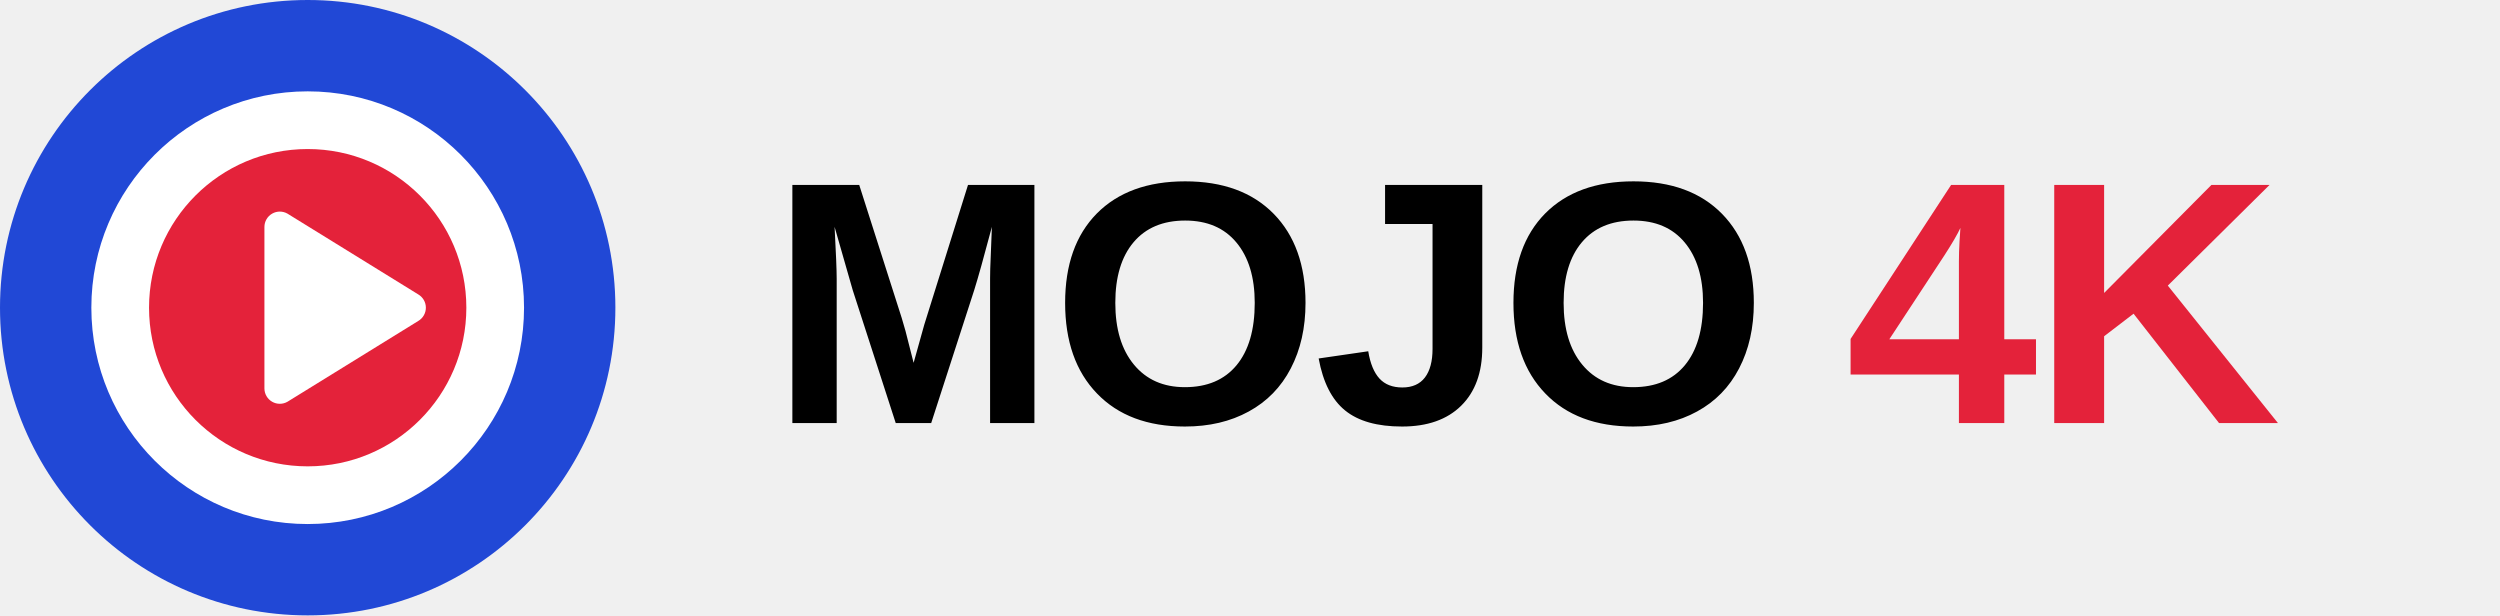
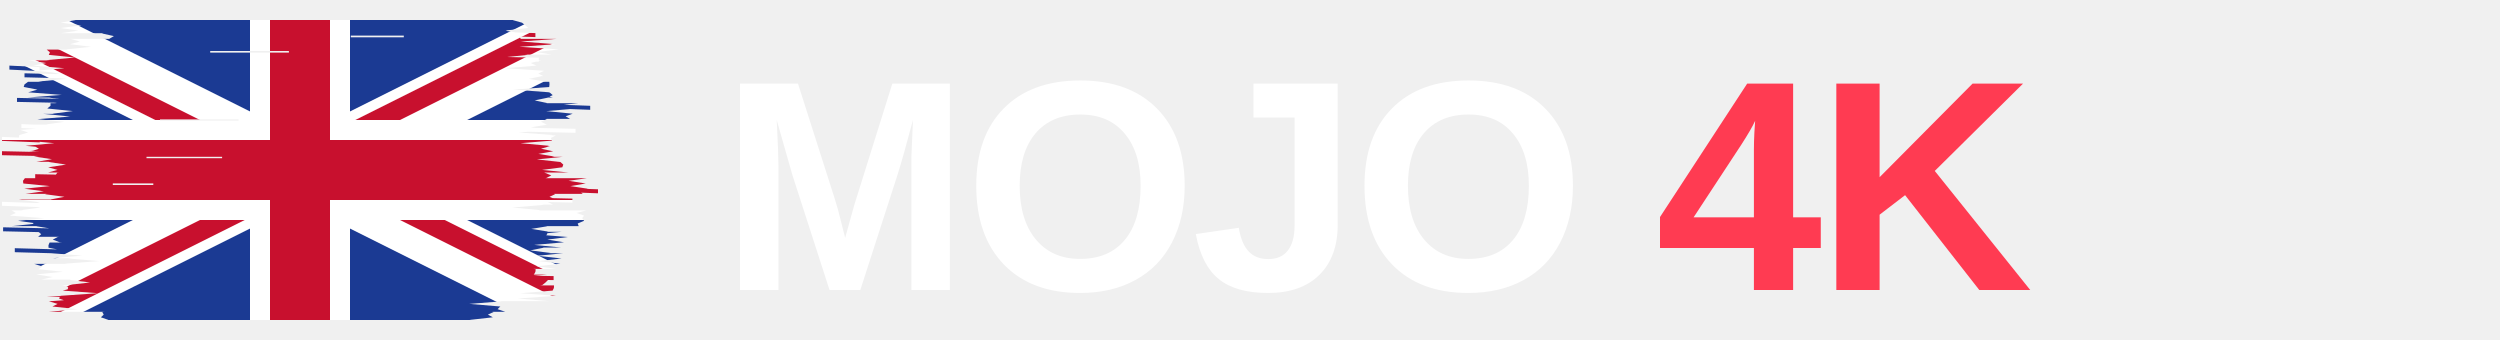
- <svg xmlns="http://www.w3.org/2000/svg" viewBox="0 0 260 64" role="img" aria-label="MOJO 4K">
-   <circle cx="32" cy="32" r="32" fill="#2148d6" />
-   <circle cx="32" cy="32" r="22.5" fill="#fff" />
-   <circle cx="32" cy="32" r="16.5" fill="#e4223a" />
-   <path d="M27.5 23.6v16.8a1.6 1.6 0 0 0 2.4 1.38l13.6-8.4a1.6 1.6 0 0 0 0-2.76l-13.6-8.4a1.6 1.6 0 0 0-2.4 1.38z" fill="#fff" />
-   <text x="80" y="44" font-family="Sora, 'Arial Black', Arial, sans-serif" font-weight="800" font-size="36" letter-spacing="-0.7" fill="currentColor">MOJO<tspan fill="#e4223a" dx="8">4K</tspan>
+ <svg xmlns="http://www.w3.org/2000/svg" viewBox="0 0 250 34" role="img" aria-label="MOJO 4K">
+   <g transform="translate(0 2)">
+     <defs>
+       <mask id="lm" maskUnits="userSpaceOnUse" x="0" y="0" width="60" height="30">
+         <path d="M6.01,-0.25 L53.06,-0.25 L52.97,-0.25 L51.28,0.01 L52.20,0.27 L52.54,0.54 L52.83,0.80 L50.43,1.06 L52.07,1.32 L6.01,1.32 L6.09,1.32 L7.83,1.06 L6.05,0.80 L8.14,0.54 L6.07,0.27 L7.55,0.01 L6.58,-0.25ZM10.09,0.82 L52.14,0.82 L51.47,0.82 L50.57,1.08 L51.56,1.35 L51.87,1.61 L52.08,1.87 L51.27,2.13 L51.42,2.39 L10.09,2.39 L10.70,2.39 L10.85,2.13 L10.95,1.87 L11.39,1.61 L10.22,1.35 L10.70,1.08 L10.40,0.82ZM49.30,1.16 L53.54,1.31 L53.54,1.71 L49.30,1.56ZM6.54,1.89 L55.98,1.89 L55.62,1.89 L52.06,2.15 L55.54,2.42 L51.94,2.68 L55.90,2.94 L53.63,3.20 L55.15,3.46 L6.54,3.46 L6.71,3.46 L8.69,3.20 L6.61,2.94 L9.10,2.68 L7.01,2.42 L7.98,2.15 L7.06,1.89ZM4.60,2.96 L53.23,2.96 L52.62,2.96 L50.37,3.23 L52.76,3.49 L50.22,3.75 L52.30,4.01 L51.77,4.27 L52.24,4.54 L4.60,4.54 L4.92,4.54 L7.67,4.27 L4.66,4.01 L7.52,3.75 L4.88,3.49 L4.99,3.23 L4.67,2.96ZM47.04,3.62 L53.88,3.77 L53.88,4.17 L47.04,4.02ZM2.73,4.04 L54.57,4.04 L54.13,4.04 L53.06,4.30 L53.64,4.56 L50.55,4.82 L54.41,5.08 L53.83,5.35 L54.33,5.61 L2.73,5.61 L3.02,5.61 L6.36,5.35 L3.59,5.08 L6.44,4.82 L3.31,4.56 L4.62,4.30 L2.82,4.04ZM0.94,4.56 L3.96,4.71 L3.96,5.11 L0.94,4.96ZM3.78,5.11 L54.54,5.11 L53.62,5.11 L51.19,5.37 L54.13,5.63 L52.86,5.89 L54.43,6.15 L51.87,6.42 L54.47,6.68 L3.78,6.68 L4.60,6.68 L7.56,6.42 L3.84,6.15 L6.62,5.89 L4.43,5.63 L5.94,5.37 L4.50,5.11ZM2.45,5.33 L8.45,5.48 L8.45,5.88 L2.45,5.73ZM2.16,6.18 L55.43,6.18 L54.93,6.18 L54.95,6.44 L54.92,6.70 L51.32,6.96 L54.93,7.23 L54.12,7.49 L55.28,7.75 L2.16,7.75 L2.79,7.75 L6.17,7.49 L2.82,7.23 L3.74,6.96 L2.37,6.70 L2.45,6.44 L2.80,6.18ZM4.54,7.25 L55.65,7.25 L54.97,7.25 L55.27,7.51 L54.76,7.77 L53.47,8.04 L54.69,8.30 L54.15,8.56 L55.41,8.82 L4.54,8.82 L4.85,8.82 L7.72,8.56 L5.50,8.30 L7.44,8.04 L4.92,7.77 L8.54,7.51 L4.76,7.25ZM1.70,7.79 L8.64,7.94 L8.64,8.34 L1.70,8.19ZM4.21,8.32 L58.03,8.32 L57.83,8.32 L55.49,8.58 L57.67,8.85 L54.63,9.11 L57.27,9.37 L56.56,9.63 L57.01,9.89 L4.21,9.89 L4.70,9.89 L7.53,9.63 L5.25,9.37 L7.28,9.11 L4.73,8.85 L5.05,8.58 L5.05,8.32ZM55.00,8.43 L59.02,8.58 L59.02,8.98 L55.00,8.83ZM3.65,9.39 L55.48,9.39 L54.98,9.39 L54.73,9.65 L54.65,9.92 L54.09,10.18 L54.64,10.44 L51.40,10.70 L55.07,10.96 L3.65,10.96 L4.44,10.96 L6.94,10.70 L4.61,10.44 L6.43,10.18 L3.74,9.92 L7.01,9.65 L4.34,9.39ZM2.14,10.41 L5.78,10.56 L5.78,10.96 L2.14,10.81ZM1.34,10.46 L55.80,10.46 L54.78,10.46 L53.07,10.73 L55.25,10.99 L51.88,11.25 L55.35,11.51 L52.14,11.77 L54.93,12.04 L1.34,12.04 L1.36,12.04 L1.89,11.77 L1.92,11.51 L2.81,11.25 L2.03,10.99 L5.46,10.73 L2.21,10.46ZM50.74,10.73 L57.55,10.88 L57.55,11.28 L50.74,11.13ZM2.01,11.54 L55.72,11.54 L55.59,11.54 L55.09,11.80 L55.19,12.06 L52.06,12.32 L54.91,12.58 L53.17,12.85 L54.91,13.11 L2.01,13.11 L2.93,13.11 L5.48,12.85 L2.55,12.58 L5.43,12.32 L2.71,12.06 L5.78,11.80 L2.79,11.54ZM0.20,11.69 L3.97,11.84 L3.97,12.24 L0.20,12.09ZM2.84,12.61 L55.97,12.61 L55.01,12.61 L54.10,12.87 L55.32,13.13 L53.84,13.39 L55.43,13.65 L53.06,13.92 L55.49,14.18 L2.84,14.18 L3.64,14.18 L5.20,13.92 L3.38,13.65 L6.09,13.39 L3.13,13.13 L3.89,12.87 L3.43,12.61ZM0.20,13.12 L7.13,13.27 L7.13,13.67 L0.20,13.52ZM4.74,13.68 L56.98,13.68 L56.28,13.68 L53.69,13.94 L56.04,14.20 L56.33,14.46 L56.23,14.73 L54.21,14.99 L56.83,15.25 L4.74,15.25 L4.82,15.25 L5.75,14.99 L4.82,14.73 L6.60,14.46 L4.87,14.20 L5.32,13.94 L5.62,13.68ZM4.85,14.75 L55.21,14.75 L55.01,14.75 L53.88,15.01 L54.46,15.27 L55.13,15.54 L54.63,15.80 L53.36,16.06 L55.19,16.32 L4.85,16.32 L5.21,16.32 L7.02,16.06 L5.31,15.80 L5.53,15.54 L5.73,15.27 L9.01,15.01 L5.37,14.75ZM3.52,15.42 L11.11,15.57 L11.11,15.97 L3.52,15.82ZM1.54,15.82 L59.11,15.82 L58.69,15.82 L56.86,16.08 L58.57,16.35 L57.04,16.61 L58.77,16.87 L57.94,17.13 L58.28,17.39 L1.54,17.39 L2.53,17.39 L4.38,17.13 L2.43,16.87 L4.98,16.61 L2.33,16.35 L2.30,16.08 L2.49,15.82ZM55.79,16.78 L59.80,16.93 L59.80,17.33 L55.79,17.18ZM4.13,16.89 L55.62,16.89 L55.07,16.89 L54.62,17.15 L55.51,17.42 L54.95,17.68 L55.57,17.94 L54.78,18.20 L55.30,18.46 L4.13,18.46 L4.27,18.46 L5.26,18.20 L5.10,17.94 L6.45,17.68 L4.49,17.42 L6.04,17.15 L5.04,16.89ZM50.88,17.71 L57.24,17.86 L57.24,18.26 L50.88,18.11ZM1.87,17.96 L54.97,17.96 L54.29,17.96 L52.21,18.23 L54.39,18.49 L51.24,18.75 L53.95,19.01 L53.68,19.27 L54.74,19.54 L1.87,19.54 L2.56,19.54 L3.75,19.27 L2.13,19.01 L4.03,18.75 L2.89,18.49 L3.99,18.23 L1.89,17.96ZM0.20,18.18 L4.39,18.33 L4.39,18.73 L0.20,18.58ZM0.89,19.04 L58.88,19.04 L58.62,19.04 L57.65,19.30 L58.40,19.56 L58.22,19.82 L58.41,20.08 L57.77,20.35 L57.87,20.61 L0.89,20.61 L1.19,20.61 L3.71,20.35 L1.80,20.08 L4.42,19.82 L0.98,19.56 L1.58,19.30 L1.16,19.04ZM3.28,20.11 L54.81,20.11 L54.80,20.11 L53.70,20.37 L54.71,20.63 L53.13,20.89 L54.76,21.15 L54.71,21.42 L54.49,21.68 L3.28,21.68 L3.81,21.68 L4.12,21.42 L3.81,21.15 L5.27,20.89 L3.68,20.63 L3.28,20.37 L3.65,20.11ZM0.31,20.73 L6.89,20.88 L6.89,21.28 L0.31,21.13ZM5.10,21.18 L56.93,21.18 L56.16,21.18 L53.52,21.44 L56.78,21.70 L54.73,21.96 L56.40,22.23 L53.42,22.49 L56.08,22.75 L5.10,22.75 L5.75,22.75 L8.84,22.49 L5.97,22.23 L5.28,21.96 L5.77,21.70 L8.14,21.44 L5.25,21.18ZM4.71,22.25 L55.08,22.25 L54.42,22.25 L52.45,22.51 L54.37,22.77 L53.03,23.04 L55.08,23.30 L51.73,23.56 L54.29,23.82 L4.71,23.82 L5.30,23.82 L8.22,23.56 L4.82,23.30 L6.23,23.04 L4.85,22.77 L4.85,22.51 L4.96,22.25ZM1.48,22.82 L6.85,22.97 L6.85,23.37 L1.48,23.22ZM6.37,23.32 L56.37,23.32 L56.32,23.32 L53.72,23.58 L56.16,23.85 L53.85,24.11 L56.02,24.37 L53.64,24.63 L55.65,24.89 L6.37,24.89 L6.67,24.89 L10.19,24.63 L6.45,24.37 L9.92,24.11 L6.85,23.85 L9.10,23.58 L6.61,23.32ZM3.32,24.39 L53.90,24.39 L52.85,24.39 L51.59,24.65 L53.57,24.92 L53.54,25.18 L53.40,25.44 L52.68,25.70 L53.82,25.96 L3.32,25.96 L4.13,25.96 L5.28,25.70 L3.62,25.44 L6.30,25.18 L3.84,24.92 L4.24,24.65 L3.43,24.39ZM47.78,25.46 L55.36,25.61 L55.36,26.01 L47.78,25.86ZM6.34,25.46 L55.22,25.46 L54.70,25.46 L51.54,25.73 L54.81,25.99 L54.55,26.25 L54.22,26.51 L52.36,26.77 L54.79,27.04 L6.34,27.04 L6.73,27.04 L6.82,26.77 L6.64,26.51 L9.00,26.25 L6.98,25.99 L7.85,25.73 L6.62,25.46ZM5.85,26.54 L55.67,26.54 L55.40,26.54 L55.39,26.80 L55.26,27.06 L52.01,27.32 L55.59,27.58 L51.78,27.85 L54.87,28.11 L5.85,28.11 L6.63,28.11 L5.90,27.85 L6.06,27.58 L9.80,27.32 L6.27,27.06 L7.28,26.80 L6.20,26.54ZM4.43,27.61 L50.61,27.61 L50.58,27.61 L47.41,27.87 L50.19,28.13 L46.93,28.39 L50.03,28.65 L49.76,28.92 L50.53,29.18 L4.43,29.18 L4.88,29.18 L7.73,28.92 L5.24,28.65 L5.76,28.39 L4.89,28.13 L8.51,27.87 L4.59,27.61ZM9.65,28.68 L49.79,28.68 L49.01,28.68 L47.05,28.94 L49.36,29.20 L48.79,29.46 L49.28,29.73 L46.98,29.99 L49.66,30.25 L9.65,30.25 L9.92,30.25 L10.84,29.99 L10.09,29.73 L10.37,29.46 L10.23,29.20 L13.48,28.94 L10.16,28.68Z" fill="#fff" />
+         <path d="M21.02,3.10 h7.87 v0.16 h-7.87ZM14.65,13.68 h7.56 v0.14 h-7.56ZM11.28,16.34 h4.05 v0.16 h-4.05ZM16.00,9.94 h7.86 v0.12 h-7.86ZM35.08,1.56 h5.30 v0.17 h-5.30Z" fill="#000" />
+       </mask>
+       <clipPath id="lt">
+         <path d="M30,15h30v15zv15H0zH0V0zV0h30z" />
+       </clipPath>
+     </defs>
+     <g mask="url(#lm)">
+       <path d="M0,0v30h60V0z" fill="#1b3a93" />
+       <path d="M0,0L60,30M60,0L0,30" stroke="#fff" stroke-width="6" />
+       <path d="M0,0L60,30M60,0L0,30" clip-path="url(#lt)" stroke="#C8102E" stroke-width="4" />
+       <path d="M30,0v30M0,15h60" stroke="#fff" stroke-width="10" />
+       <path d="M30,0v30M0,15h60" stroke="#C8102E" stroke-width="6" />
+     </g>
+   </g>
+   <text x="72" y="29" font-family="Sora, 'Arial Black', Arial, sans-serif" font-weight="800" font-size="30" letter-spacing="-0.6" fill="#fff">MOJO<tspan fill="#ff3b52" dx="7">4K</tspan>
  </text>
</svg>
